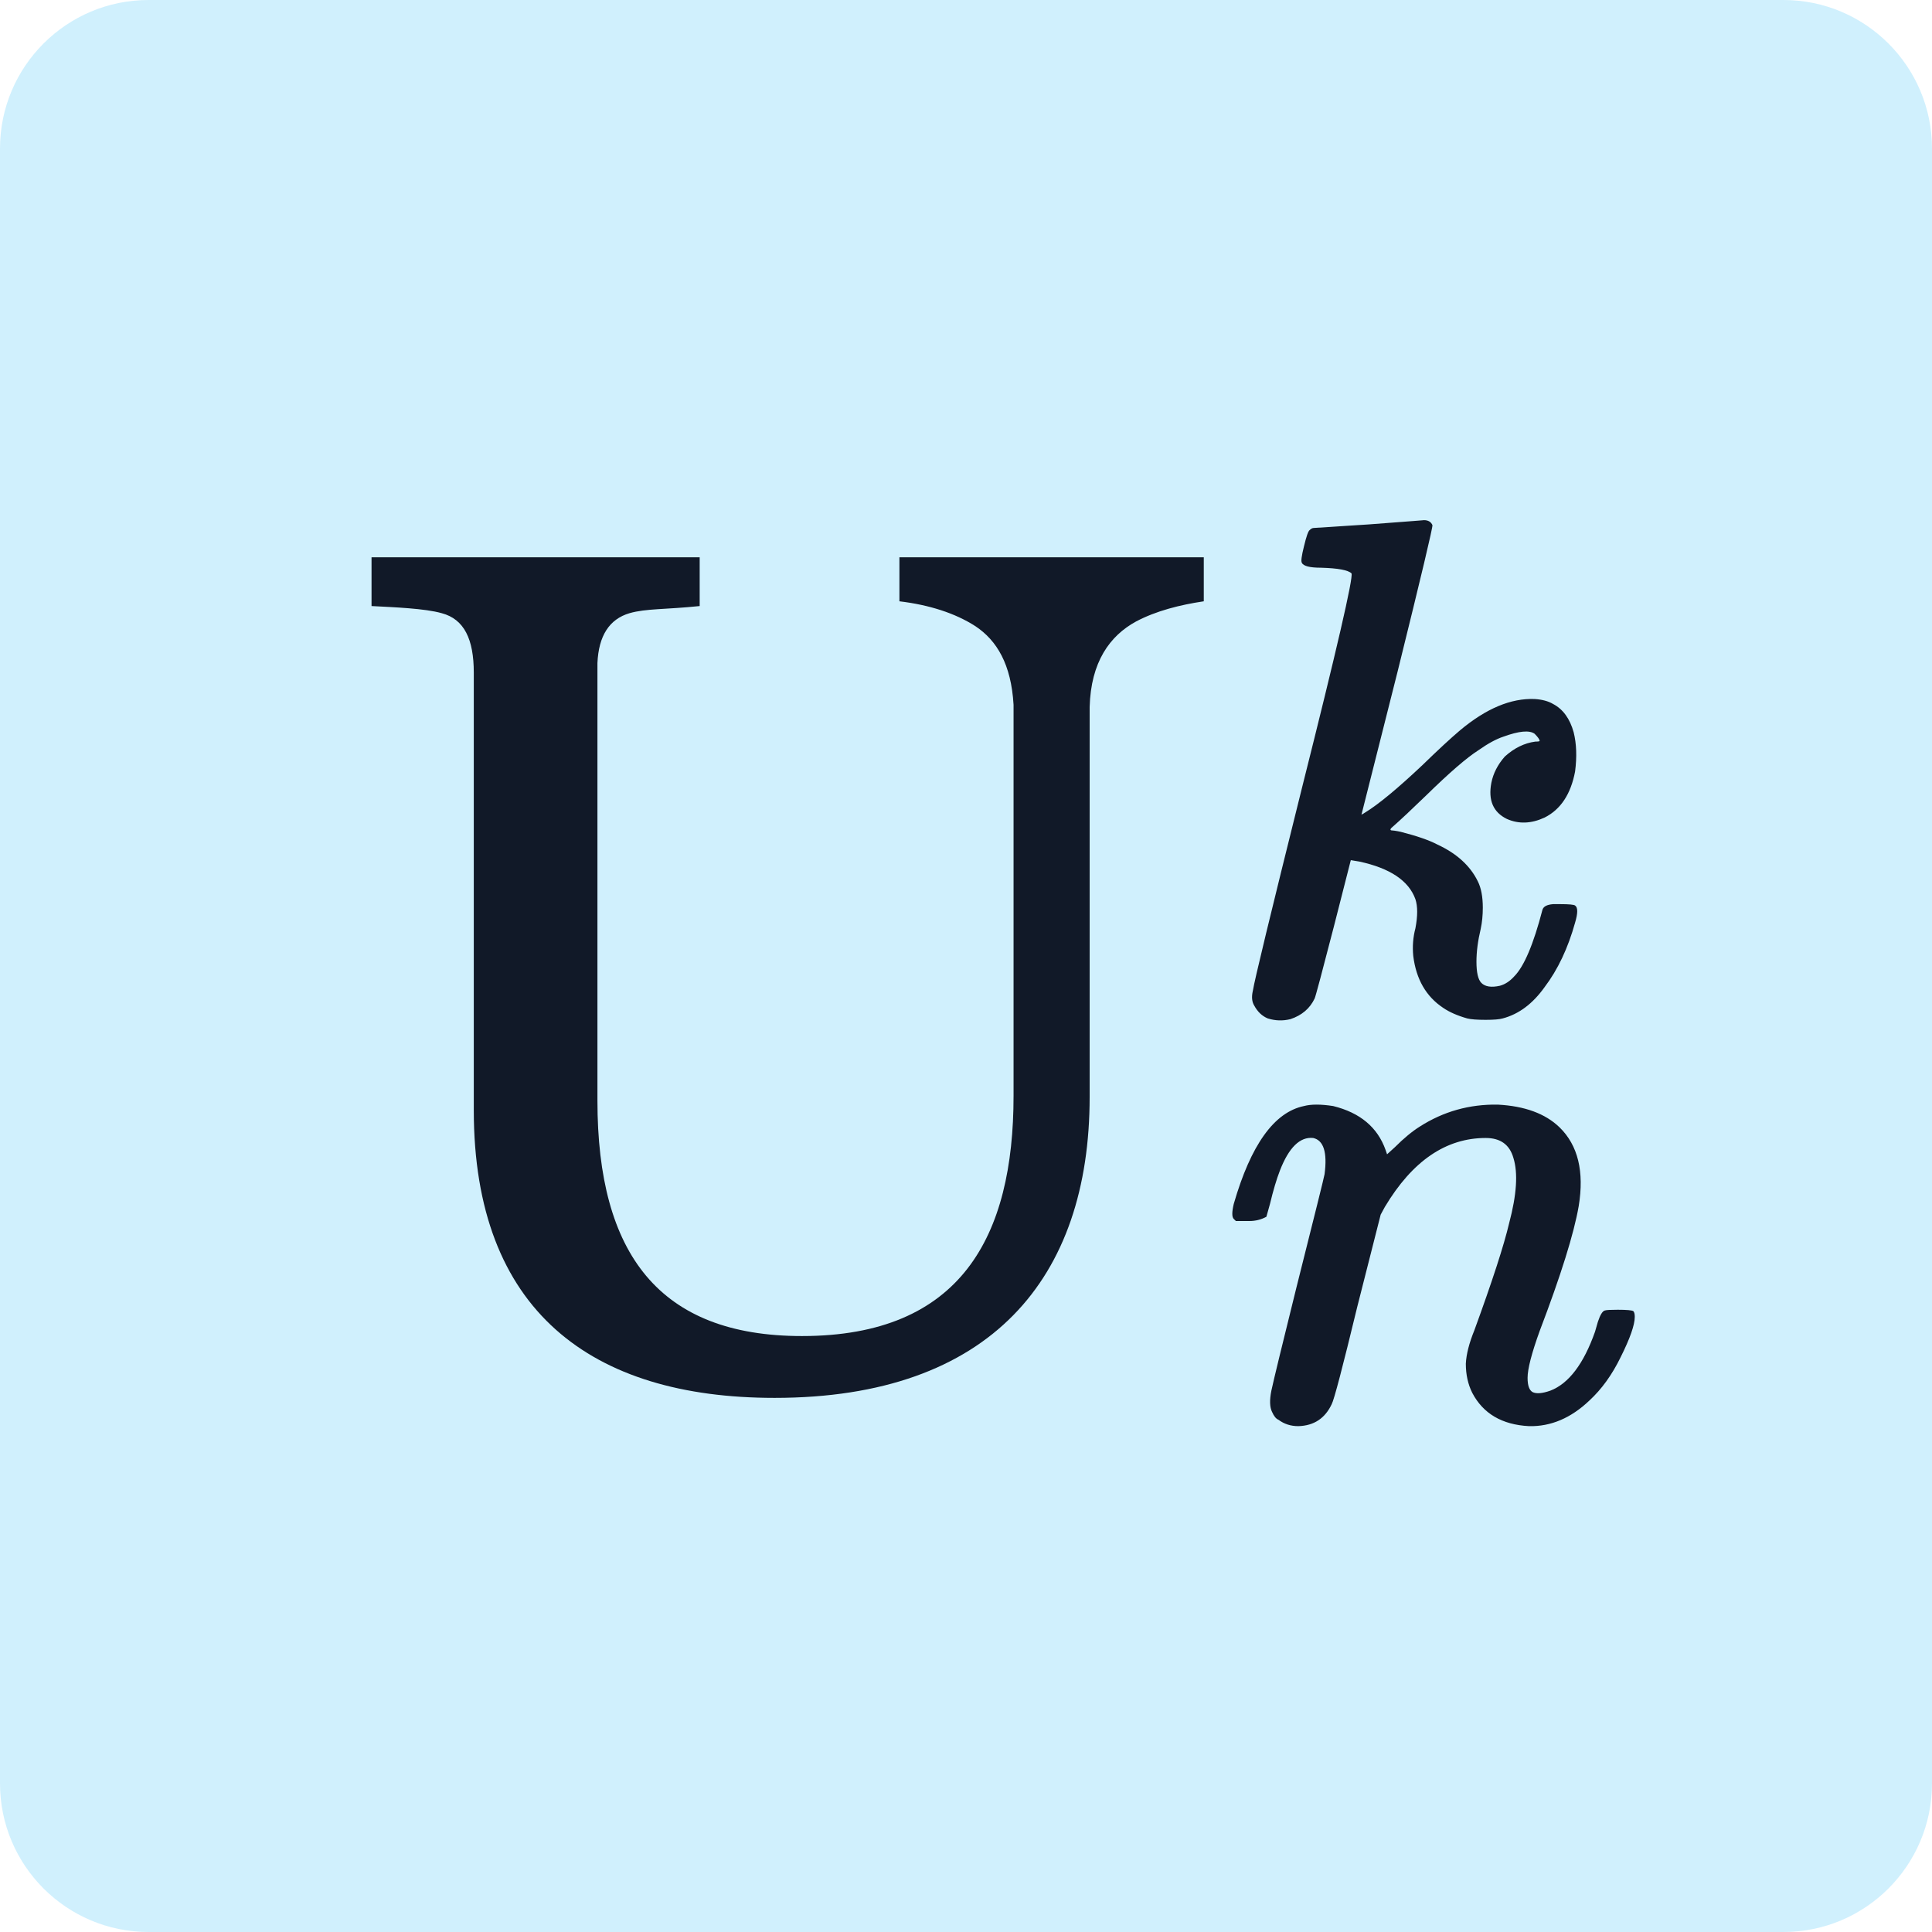
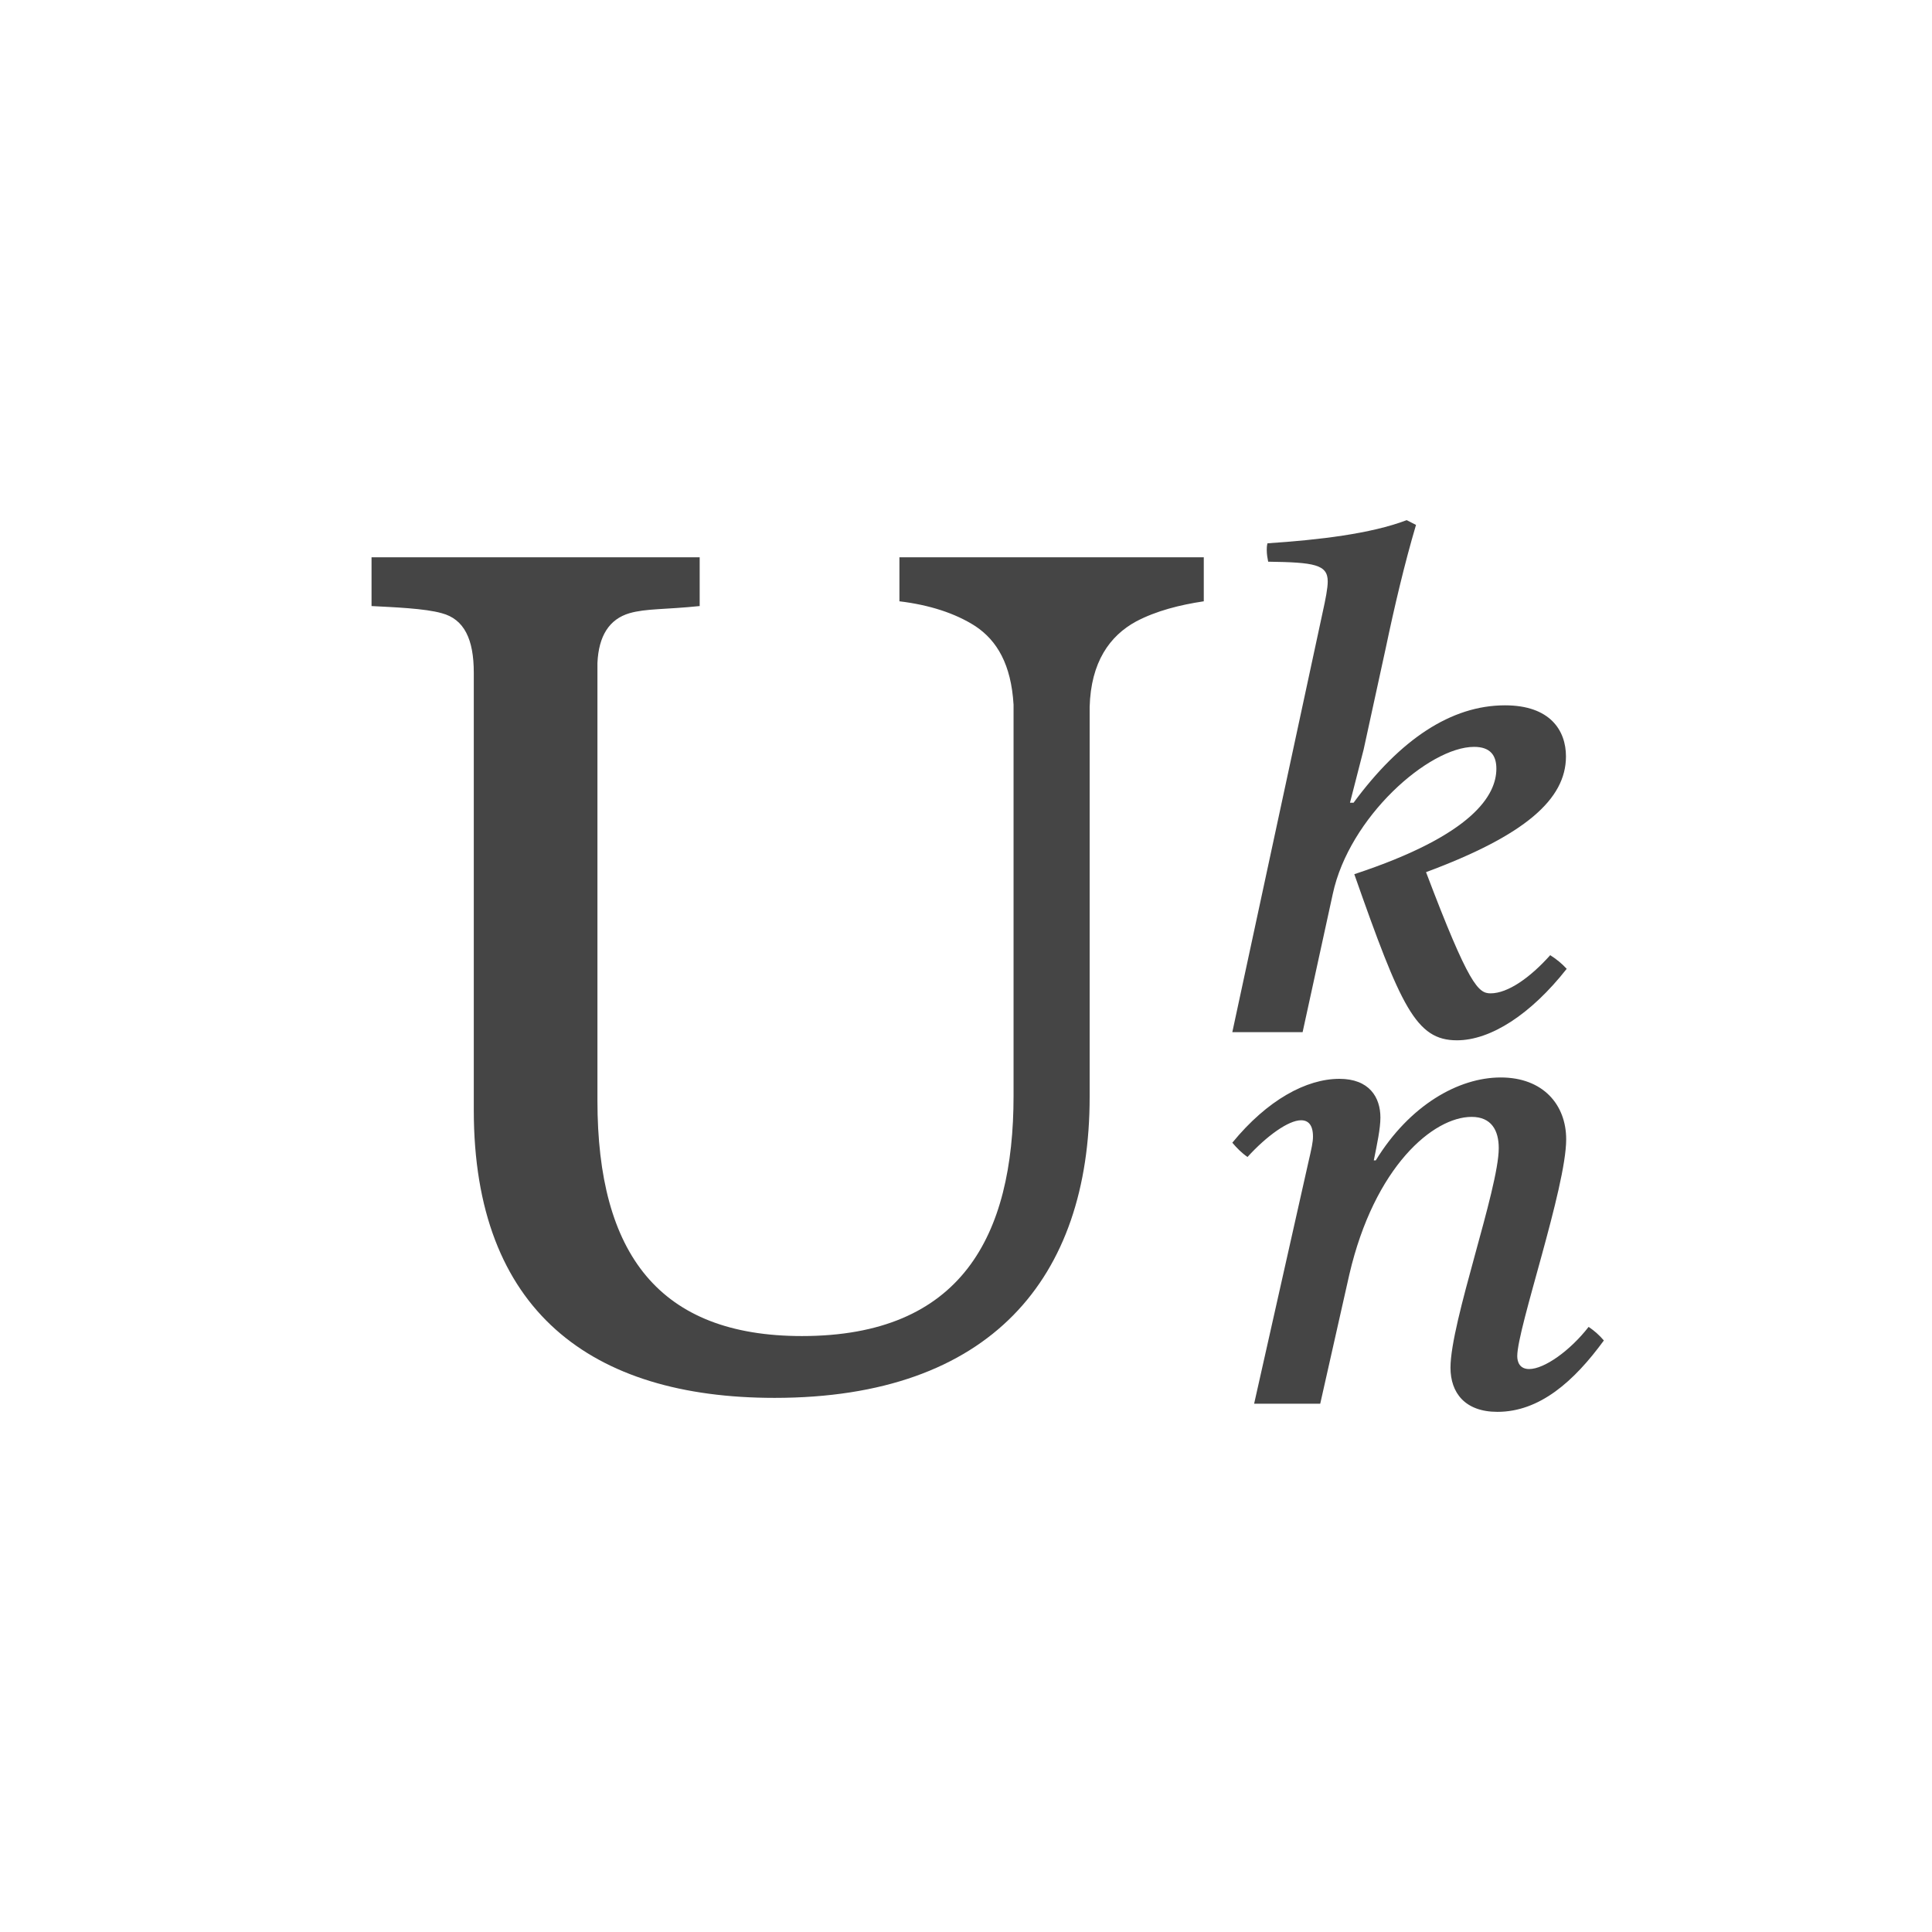
<svg xmlns="http://www.w3.org/2000/svg" width="52" height="52" viewBox="0 0 52 52" fill="none">
-   <rect width="52" height="52" rx="4" fill="#D0F0FD" />
-   <path d="M36.835 14.115C37.854 14.038 38.35 14 38.325 14C38.439 14 38.516 14.045 38.554 14.134C38.567 14.185 38.255 15.496 37.618 18.069L36.644 21.928L36.739 21.871C37.096 21.654 37.612 21.228 38.287 20.591C38.707 20.183 39.044 19.871 39.299 19.655C40 19.069 40.668 18.789 41.305 18.814C41.509 18.827 41.674 18.872 41.802 18.948C42.069 19.088 42.254 19.343 42.356 19.712C42.432 20.018 42.445 20.368 42.394 20.763C42.279 21.374 42.005 21.788 41.572 22.005C41.216 22.17 40.878 22.183 40.56 22.043C40.191 21.864 40.05 21.54 40.14 21.069C40.191 20.814 40.312 20.578 40.503 20.362C40.757 20.132 41.031 19.999 41.324 19.96C41.401 19.96 41.439 19.954 41.439 19.941C41.439 19.903 41.394 19.84 41.305 19.75C41.165 19.648 40.885 19.674 40.465 19.827C40.273 19.89 40.05 20.011 39.796 20.19C39.477 20.393 39.006 20.801 38.382 21.412C37.987 21.794 37.688 22.075 37.484 22.253C37.42 22.304 37.408 22.336 37.446 22.349C37.484 22.349 37.567 22.361 37.694 22.387C38.14 22.501 38.471 22.616 38.688 22.731C39.21 22.973 39.573 23.304 39.777 23.724C39.866 23.902 39.91 24.138 39.91 24.431C39.91 24.635 39.891 24.826 39.853 25.004C39.777 25.322 39.739 25.615 39.739 25.883C39.739 26.176 39.783 26.367 39.872 26.456C39.974 26.558 40.14 26.583 40.369 26.532C40.509 26.494 40.636 26.411 40.751 26.284C41.019 26.017 41.273 25.418 41.515 24.488C41.541 24.399 41.636 24.348 41.802 24.335C41.84 24.335 41.904 24.335 41.993 24.335C42.235 24.335 42.368 24.348 42.394 24.373C42.47 24.424 42.47 24.577 42.394 24.832C42.203 25.52 41.929 26.099 41.572 26.57C41.254 27.016 40.878 27.297 40.445 27.411C40.356 27.437 40.203 27.449 39.987 27.449C39.758 27.449 39.592 27.437 39.49 27.411C39.223 27.335 39.006 27.239 38.841 27.125C38.382 26.819 38.115 26.354 38.038 25.73C38.013 25.475 38.032 25.227 38.096 24.985C38.159 24.654 38.159 24.393 38.096 24.202C37.917 23.705 37.414 23.367 36.586 23.189L36.357 23.151L35.899 24.947C35.58 26.182 35.408 26.825 35.383 26.876C35.255 27.144 35.039 27.328 34.733 27.43C34.529 27.481 34.326 27.475 34.122 27.411C33.969 27.347 33.848 27.233 33.759 27.067C33.695 26.965 33.682 26.832 33.721 26.666C33.759 26.411 34.198 24.596 35.039 21.221C35.981 17.477 36.427 15.547 36.376 15.433C36.287 15.344 36.013 15.293 35.555 15.28C35.249 15.28 35.077 15.235 35.039 15.146C35.013 15.108 35.032 14.962 35.096 14.707C35.16 14.439 35.211 14.293 35.249 14.268C35.287 14.229 35.325 14.21 35.364 14.21L36.835 14.115Z" fill="#111928" />
-   <path d="M35.097 29.769C35.288 29.718 35.55 29.718 35.881 29.769C36.607 29.948 37.078 30.342 37.294 30.954L37.333 31.068L37.543 30.877C37.785 30.635 38.008 30.451 38.212 30.323C38.848 29.916 39.549 29.718 40.313 29.731C41.039 29.769 41.593 29.973 41.975 30.342C42.472 30.826 42.644 31.533 42.491 32.463C42.363 33.202 42.013 34.322 41.44 35.825C41.224 36.424 41.115 36.844 41.115 37.086C41.115 37.29 41.16 37.417 41.249 37.468C41.351 37.519 41.51 37.506 41.727 37.43C42.223 37.239 42.624 36.71 42.93 35.844C42.956 35.755 42.981 35.666 43.007 35.577C43.07 35.386 43.134 35.284 43.198 35.271C43.236 35.258 43.35 35.252 43.541 35.252C43.783 35.252 43.924 35.265 43.962 35.29C43.987 35.316 44 35.367 44 35.443C44 35.66 43.873 36.023 43.618 36.532C43.389 37.003 43.108 37.392 42.777 37.697C42.281 38.169 41.739 38.398 41.154 38.385C40.428 38.347 39.918 38.048 39.625 37.487C39.511 37.258 39.453 36.997 39.453 36.704C39.466 36.449 39.542 36.15 39.682 35.806C40.166 34.482 40.478 33.52 40.619 32.921C40.822 32.157 40.861 31.571 40.733 31.164C40.631 30.807 40.383 30.629 39.988 30.629C38.918 30.629 38.014 31.247 37.275 32.482L37.161 32.692L36.53 35.176C36.136 36.806 35.906 37.678 35.843 37.793C35.664 38.175 35.365 38.373 34.945 38.385C34.741 38.385 34.563 38.328 34.41 38.213C34.346 38.188 34.289 38.118 34.238 38.003C34.174 37.876 34.168 37.685 34.219 37.43C34.282 37.137 34.505 36.22 34.887 34.679C35.384 32.705 35.639 31.68 35.651 31.603C35.728 31.017 35.626 30.693 35.346 30.629C34.989 30.591 34.69 30.884 34.448 31.508C34.359 31.737 34.27 32.036 34.181 32.406L34.085 32.749C33.945 32.826 33.792 32.864 33.627 32.864H33.264L33.206 32.807C33.155 32.756 33.155 32.622 33.206 32.406C33.665 30.814 34.295 29.935 35.097 29.769Z" fill="#111928" />
-   <path d="M16.08 17.848V29.624C16.08 33.752 17.744 35.96 21.584 35.96C25.872 35.96 27.28 33.272 27.28 29.496V18.968C27.216 17.88 26.832 17.24 26.256 16.856C25.712 16.504 25.008 16.28 24.208 16.184V15H32.4V16.184C31.76 16.28 31.12 16.44 30.576 16.728C29.872 17.112 29.36 17.816 29.328 19.032V29.528C29.328 34.392 26.672 37.624 20.848 37.624C15.92 37.624 12.752 35.288 12.752 29.88V18.104C12.752 17.208 12.496 16.664 11.888 16.504C11.44 16.376 10.608 16.344 10 16.312V15H18.832V16.312C17.904 16.408 17.392 16.376 16.944 16.504C16.4 16.664 16.112 17.112 16.08 17.848Z" fill="#111928" />
+   <path d="M36.317 34.305L35.534 37.781H33.755L35.214 31.287C35.303 30.902 35.339 30.738 35.339 30.591C35.339 30.28 35.214 30.152 35.018 30.152C34.68 30.152 34.093 30.573 33.577 31.14C33.417 31.03 33.292 30.902 33.168 30.756C34.111 29.604 35.161 29.037 36.05 29.037C36.851 29.037 37.154 29.53 37.154 30.079C37.154 30.372 37.065 30.793 36.976 31.232H37.029C37.936 29.75 39.253 29 40.392 29C41.531 29 42.154 29.732 42.154 30.665C42.154 31.963 40.837 35.75 40.837 36.5C40.837 36.665 40.908 36.848 41.157 36.848C41.566 36.848 42.26 36.354 42.758 35.713C42.919 35.823 43.043 35.933 43.168 36.079C42.367 37.177 41.442 38 40.303 38C39.431 38 39.04 37.488 39.04 36.811C39.04 35.585 40.339 32 40.339 30.902C40.339 30.427 40.143 30.061 39.609 30.061C38.577 30.061 36.993 31.396 36.317 34.305Z" fill="#454545" />
+   <path d="M35.06 27.78H33.168L35.601 16.474C35.678 16.126 35.736 15.832 35.736 15.649C35.736 15.191 35.369 15.136 34.133 15.118C34.114 15.026 34.095 14.916 34.095 14.806C34.095 14.751 34.095 14.696 34.114 14.623C35.505 14.531 36.895 14.367 37.861 14L38.112 14.128C37.803 15.173 37.532 16.327 37.301 17.427L36.702 20.175L36.335 21.605H36.432C37.687 19.901 39.058 18.984 40.507 18.984C41.724 18.984 42.148 19.662 42.148 20.359C42.148 21.513 41.048 22.484 38.382 23.474C39.541 26.534 39.792 26.736 40.12 26.736C40.584 26.736 41.183 26.314 41.724 25.709C41.897 25.819 42.032 25.929 42.168 26.076C41.202 27.304 40.12 28 39.213 28C38.112 28 37.706 27.102 36.451 23.529C39.676 22.466 40.275 21.385 40.275 20.689C40.275 20.34 40.12 20.102 39.676 20.102C38.46 20.102 36.316 21.989 35.872 24.06L35.06 27.78Z" fill="#454545" />
+   <path d="M16.08 17.848V29.624C16.08 33.752 17.744 35.96 21.584 35.96C25.872 35.96 27.28 33.272 27.28 29.496V18.968C27.216 17.88 26.832 17.24 26.256 16.856C25.712 16.504 25.008 16.28 24.208 16.184V15H32.4V16.184C31.76 16.28 31.12 16.44 30.576 16.728C29.872 17.112 29.36 17.816 29.328 19.032V29.528C29.328 34.392 26.672 37.624 20.848 37.624C15.92 37.624 12.752 35.288 12.752 29.88V18.104C12.752 17.208 12.496 16.664 11.888 16.504C11.44 16.376 10.608 16.344 10 16.312V15H18.832V16.312C17.904 16.408 17.392 16.376 16.944 16.504C16.4 16.664 16.112 17.112 16.08 17.848Z" fill="#454545" />
</svg>
